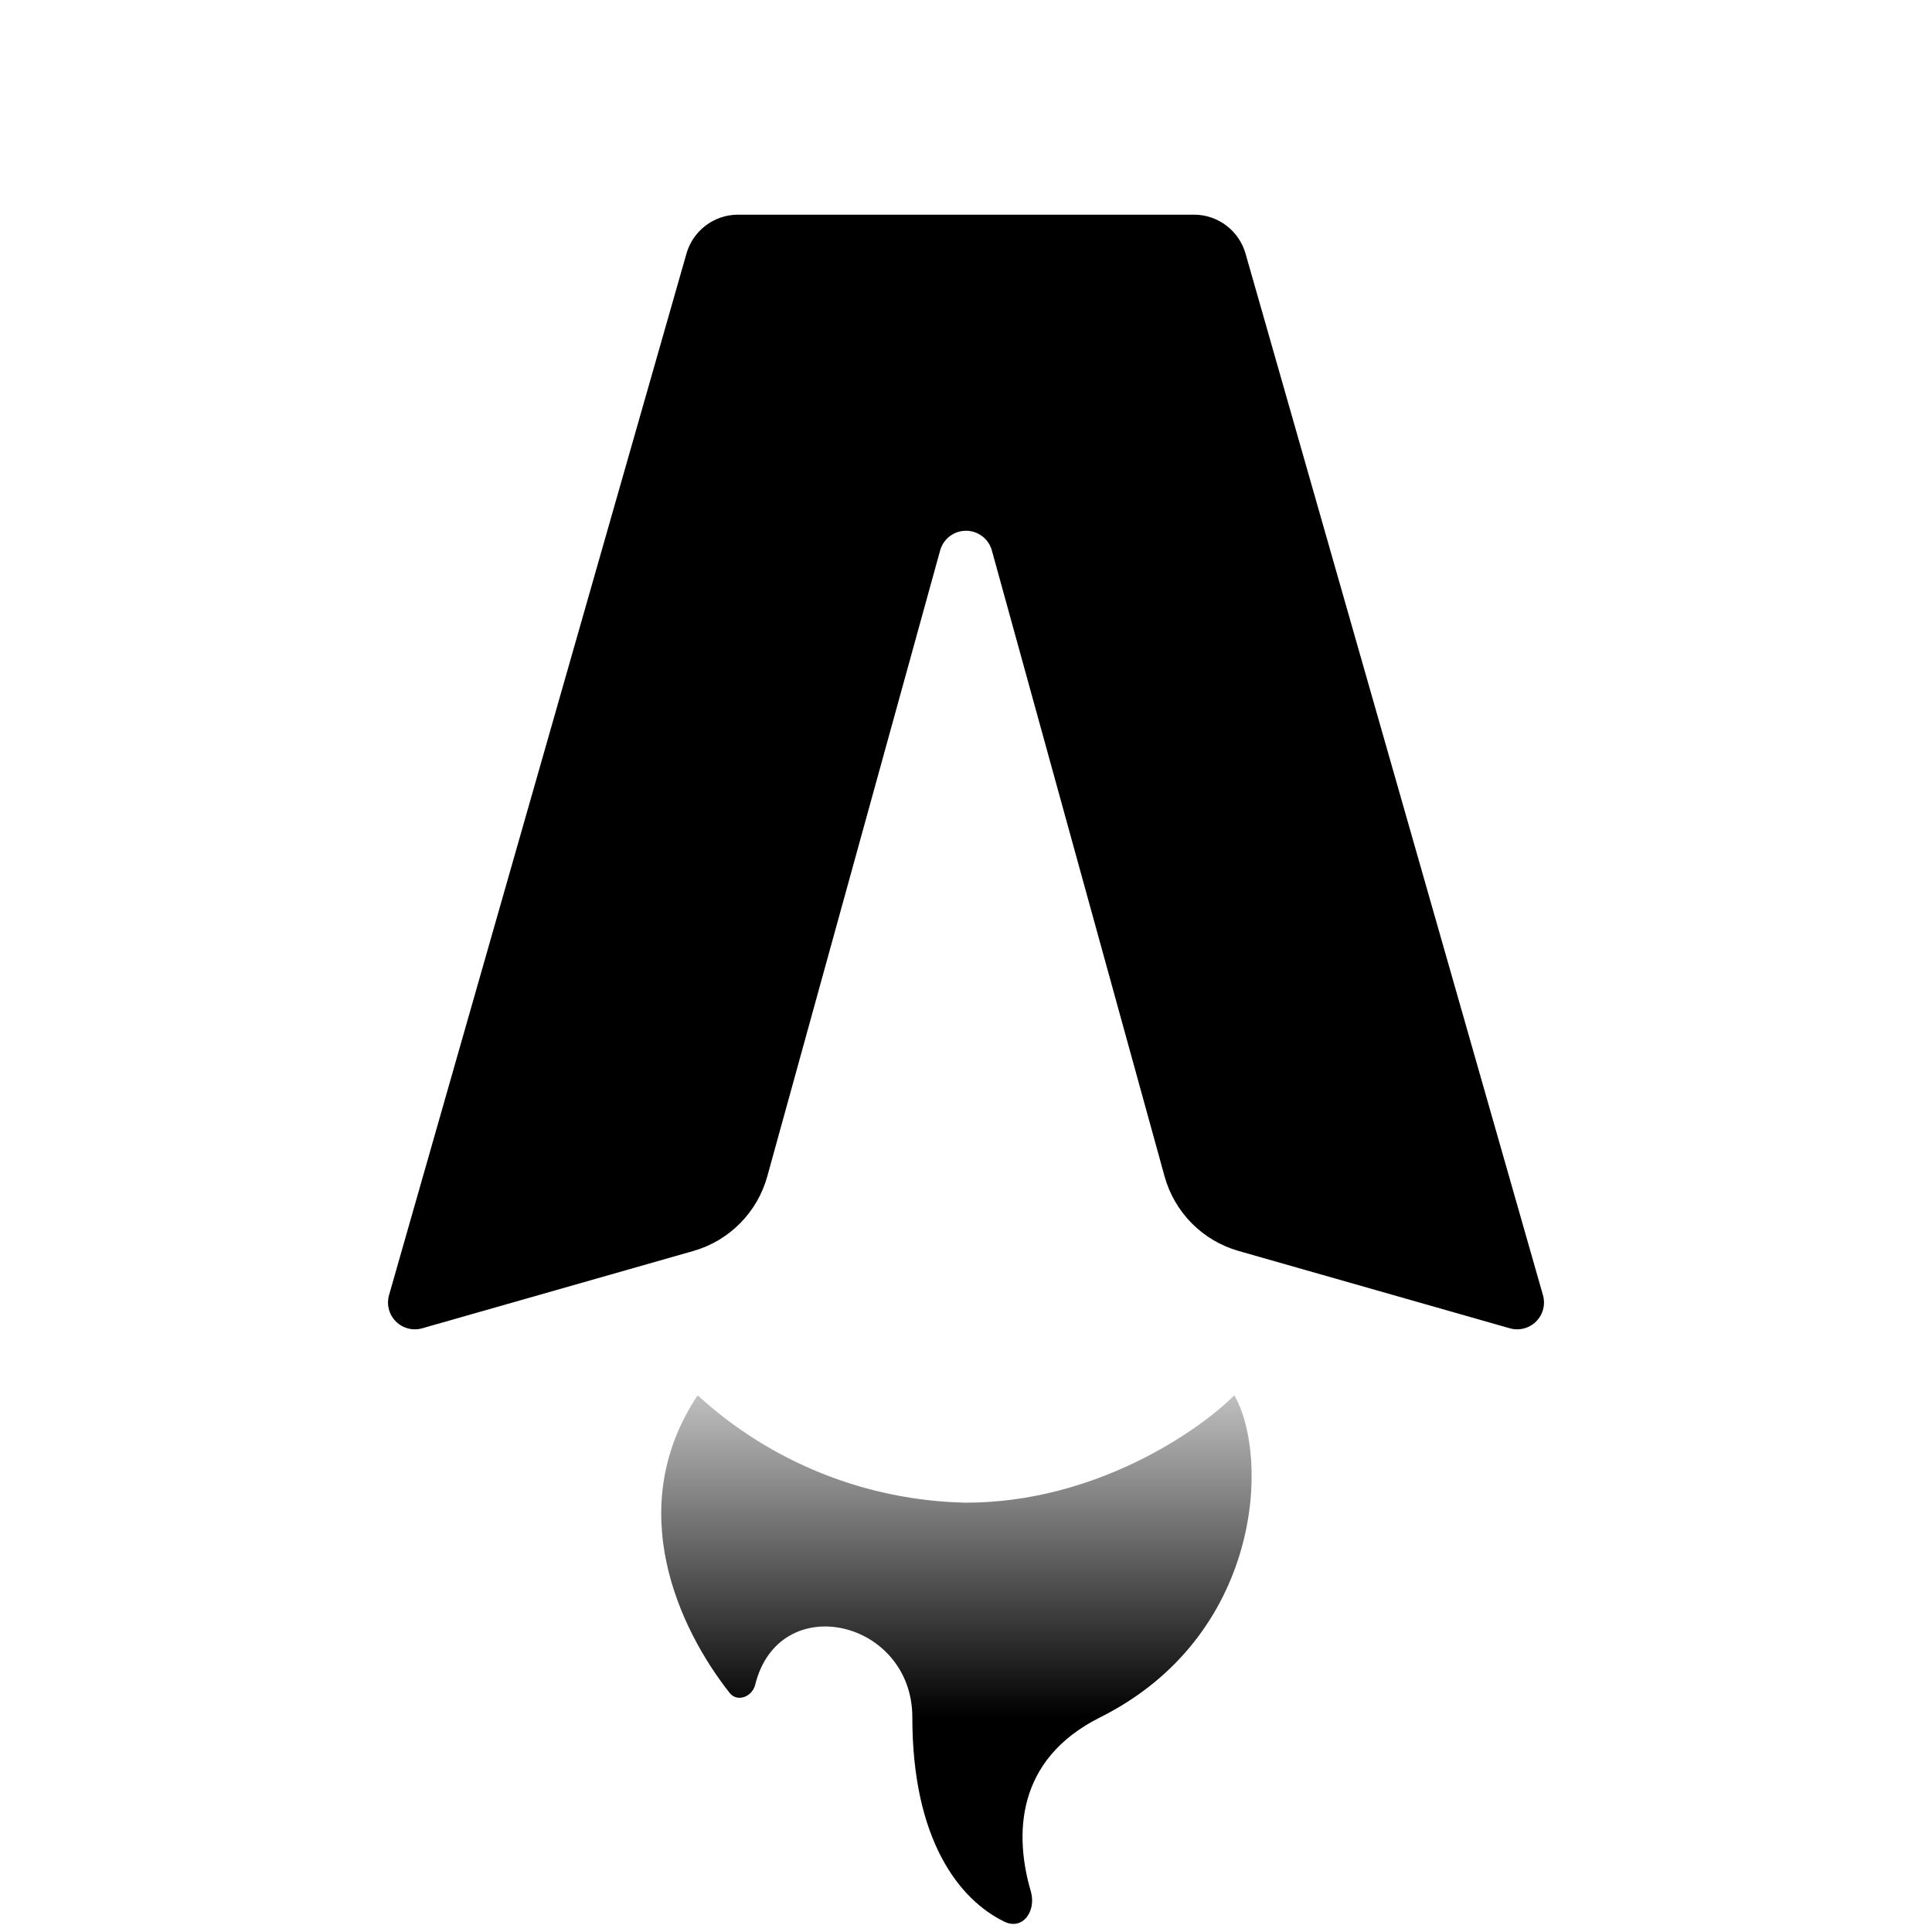
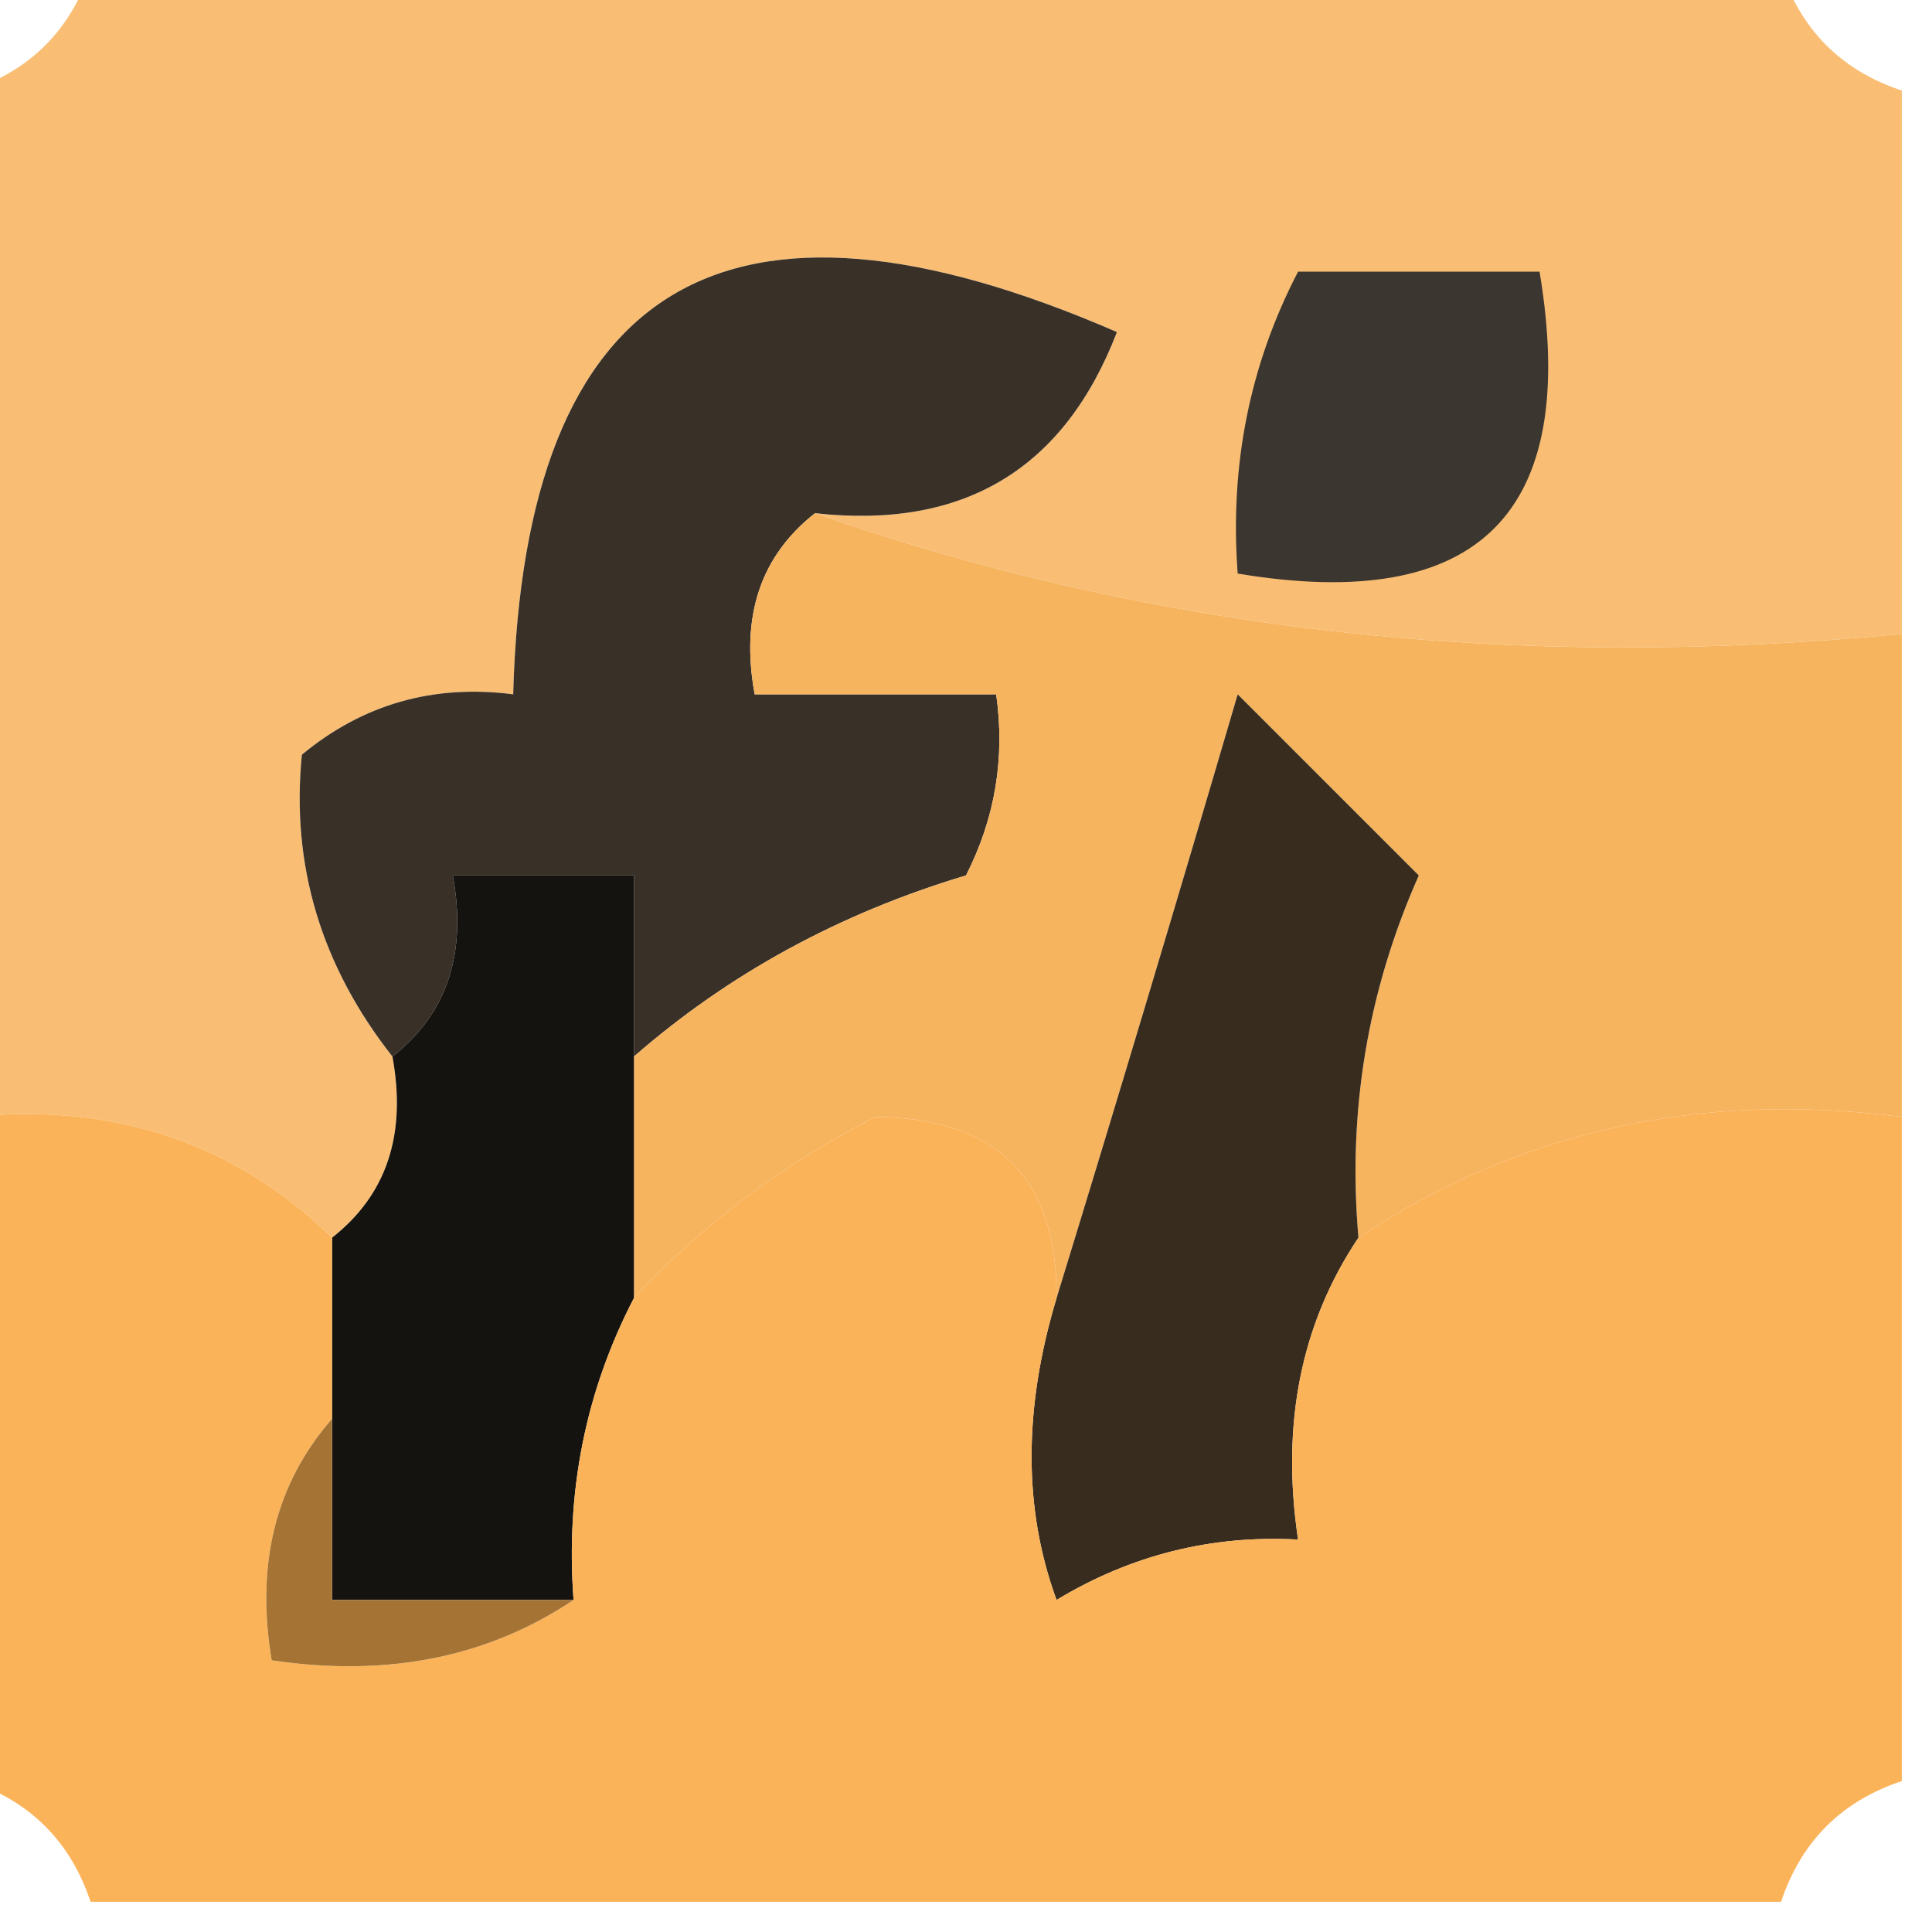
- <svg xmlns="http://www.w3.org/2000/svg" fill="none" viewBox="0 0 36 36">
-   <path fill="#000" d="M22.25 4h-8.5a1 1 0 0 0-.96.73l-5.54 19.4a.5.5 0 0 0 .62.62l5.05-1.44a2 2 0 0 0 1.38-1.4l3.22-11.66a.5.5 0 0 1 .96 0l3.22 11.67a2 2 0 0 0 1.38 1.39l5.05 1.44a.5.5 0 0 0 .62-.62l-5.54-19.4a1 1 0 0 0-.96-.73Z" />
-   <path fill="url(#gradient)" d="M18 28a7.63 7.63 0 0 1-5-2c-1.4 2.1-.35 4.35.6 5.55.14.17.41.07.47-.15.44-1.8 2.93-1.22 2.93.6 0 2.28.87 3.4 1.72 3.81.34.16.59-.2.49-.56-.31-1.05-.29-2.46 1.29-3.25 3-1.5 3.17-4.83 2.5-6-.67.67-2.6 2-5 2Z" />
-   <defs>
-     <linearGradient id="gradient" x1="16" x2="16" y1="32" y2="24" gradientUnits="userSpaceOnUse">
-       <stop stop-color="#000" />
-       <stop offset="1" stop-color="#000" stop-opacity="0" />
-     </linearGradient>
-   </defs>
-   <style>
-     @media (prefers-color-scheme:dark){:root{filter:invert(100%)}}
-   </style>
+ <svg xmlns="http://www.w3.org/2000/svg" version="1.1" width="32px" height="32px" style="shape-rendering:geometricPrecision; text-rendering:geometricPrecision; image-rendering:optimizeQuality; fill-rule:evenodd; clip-rule:evenodd">
+   <g>
+     <path style="opacity:0.968" fill="#f9bc6f" d="M 1.5,-0.5 C 10.833,-0.5 20.167,-0.5 29.5,-0.5C 29.833,0.5 30.5,1.167 31.5,1.5C 31.5,4.5 31.5,7.5 31.5,10.5C 25.074,11.12 19.074,10.453 13.5,8.5C 15.958,8.773 17.625,7.773 18.5,5.5C 12.017,2.683 8.684,4.683 8.5,11.5C 7.178,11.33 6.011,11.663 5,12.5C 4.818,14.33 5.318,15.997 6.5,17.5C 6.737,18.791 6.404,19.791 5.5,20.5C 3.886,18.925 1.886,18.259 -0.5,18.5C -0.5,12.833 -0.5,7.167 -0.5,1.5C 0.5,1.167 1.167,0.5 1.5,-0.5 Z" />
+   </g>
+   <g>
+     <path style="opacity:1" fill="#3b362f" d="M 21.5,4.5 C 22.833,4.5 24.167,4.5 25.5,4.5C 26.167,8.5 24.5,10.167 20.5,9.5C 20.366,7.708 20.699,6.042 21.5,4.5 Z" />
+   </g>
+   <g>
+     <path style="opacity:1" fill="#393128" d="M 13.5,8.5 C 12.596,9.209 12.263,10.209 12.5,11.5C 13.833,11.5 15.167,11.5 16.5,11.5C 16.649,12.552 16.483,13.552 16,14.5C 13.901,15.13 12.068,16.131 10.5,17.5C 10.5,16.5 10.5,15.5 10.5,14.5C 9.5,14.5 8.5,14.5 7.5,14.5C 7.737,15.791 7.404,16.791 6.5,17.5C 5.318,15.997 4.818,14.33 5,12.5C 6.011,11.663 7.178,11.33 8.5,11.5C 8.684,4.683 12.017,2.683 18.5,5.5C 17.625,7.773 15.958,8.773 13.5,8.5 Z" />
+   </g>
+   <g>
+     <path style="opacity:1" fill="#f7b45f" d="M 13.5,8.5 C 19.074,10.453 25.074,11.12 31.5,10.5C 31.5,13.167 31.5,15.833 31.5,18.5C 28.163,18.065 25.163,18.732 22.5,20.5C 22.318,18.409 22.652,16.409 23.5,14.5C 22.5,13.5 21.5,12.5 20.5,11.5C 19.487,14.953 18.487,18.287 17.5,21.5C 17.516,19.516 16.516,18.516 14.5,18.5C 12.959,19.286 11.626,20.286 10.5,21.5C 10.5,20.167 10.5,18.833 10.5,17.5C 12.068,16.131 13.901,15.13 16,14.5C 16.483,13.552 16.649,12.552 16.5,11.5C 15.167,11.5 13.833,11.5 12.5,11.5C 12.263,10.209 12.596,9.209 13.5,8.5 Z" />
+   </g>
+   <g>
+     <path style="opacity:1" fill="#151310" d="M 10.5,17.5 C 10.5,18.833 10.5,20.167 10.5,21.5C 9.699,23.042 9.366,24.709 9.5,26.5C 8.167,26.5 6.833,26.5 5.5,26.5C 5.5,25.5 5.5,24.5 5.5,23.5C 5.5,22.5 5.5,21.5 5.5,20.5C 6.404,19.791 6.737,18.791 6.5,17.5C 7.404,16.791 7.737,15.791 7.5,14.5C 8.5,14.5 9.5,14.5 10.5,14.5C 10.5,15.5 10.5,16.5 10.5,17.5 Z" />
+   </g>
+   <g>
+     <path style="opacity:1" fill="#382c1e" d="M 22.5,20.5 C 21.549,21.919 21.215,23.585 21.5,25.5C 20.07,25.421 18.736,25.754 17.5,26.5C 16.948,24.997 16.948,23.331 17.5,21.5C 18.487,18.287 19.487,14.953 20.5,11.5C 21.5,12.5 22.5,13.5 23.5,14.5C 22.652,16.409 22.318,18.409 22.5,20.5 Z" />
+   </g>
+   <g>
+     <path style="opacity:0.956" fill="#fbb052" d="M -0.5,18.5 C 1.886,18.259 3.886,18.925 5.5,20.5C 5.5,21.5 5.5,22.5 5.5,23.5C 4.566,24.568 4.232,25.901 4.5,27.5C 6.415,27.785 8.081,27.451 9.5,26.5C 9.366,24.709 9.699,23.042 10.5,21.5C 11.626,20.286 12.959,19.286 14.5,18.5C 16.516,18.516 17.516,19.516 17.5,21.5C 16.948,23.331 16.948,24.997 17.5,26.5C 18.736,25.754 20.07,25.421 21.5,25.5C 21.215,23.585 21.549,21.919 22.5,20.5C 25.163,18.732 28.163,18.065 31.5,18.5C 31.5,22.167 31.5,25.833 31.5,29.5C 30.5,29.833 29.833,30.5 29.5,31.5C 20.167,31.5 10.833,31.5 1.5,31.5C 1.167,30.5 0.5,29.833 -0.5,29.5C -0.5,25.833 -0.5,22.167 -0.5,18.5 Z" />
+   </g>
+   <g>
+     <path style="opacity:1" fill="#a57435" d="M 5.5,23.5 C 5.5,24.5 5.5,25.5 5.5,26.5C 6.833,26.5 8.167,26.5 9.5,26.5C 8.081,27.451 6.415,27.785 4.5,27.5C 4.232,25.901 4.566,24.568 5.5,23.5 Z" />
+   </g>
</svg>
